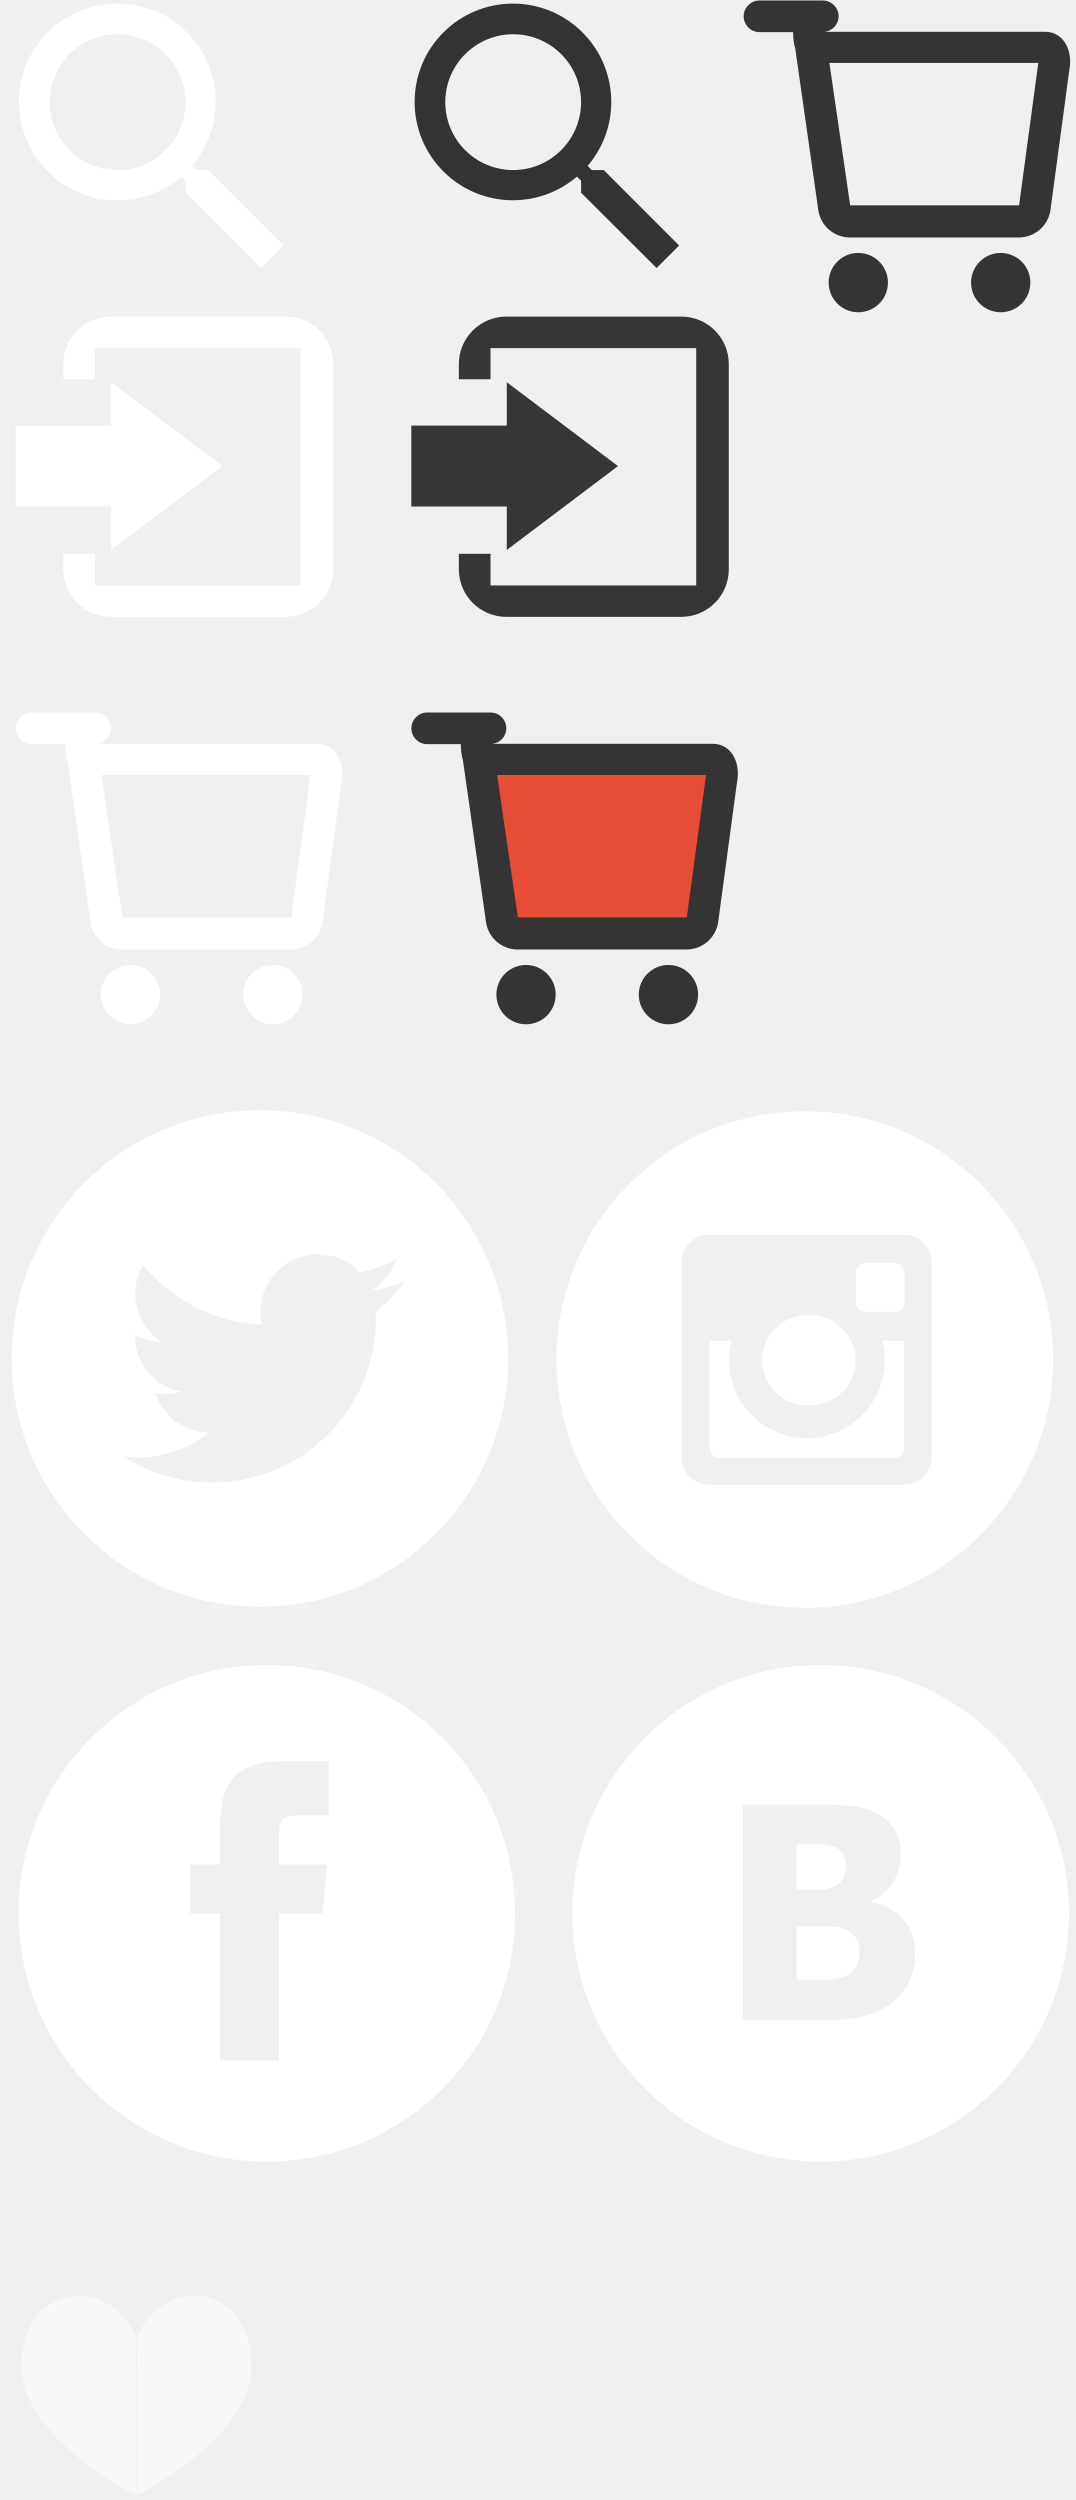
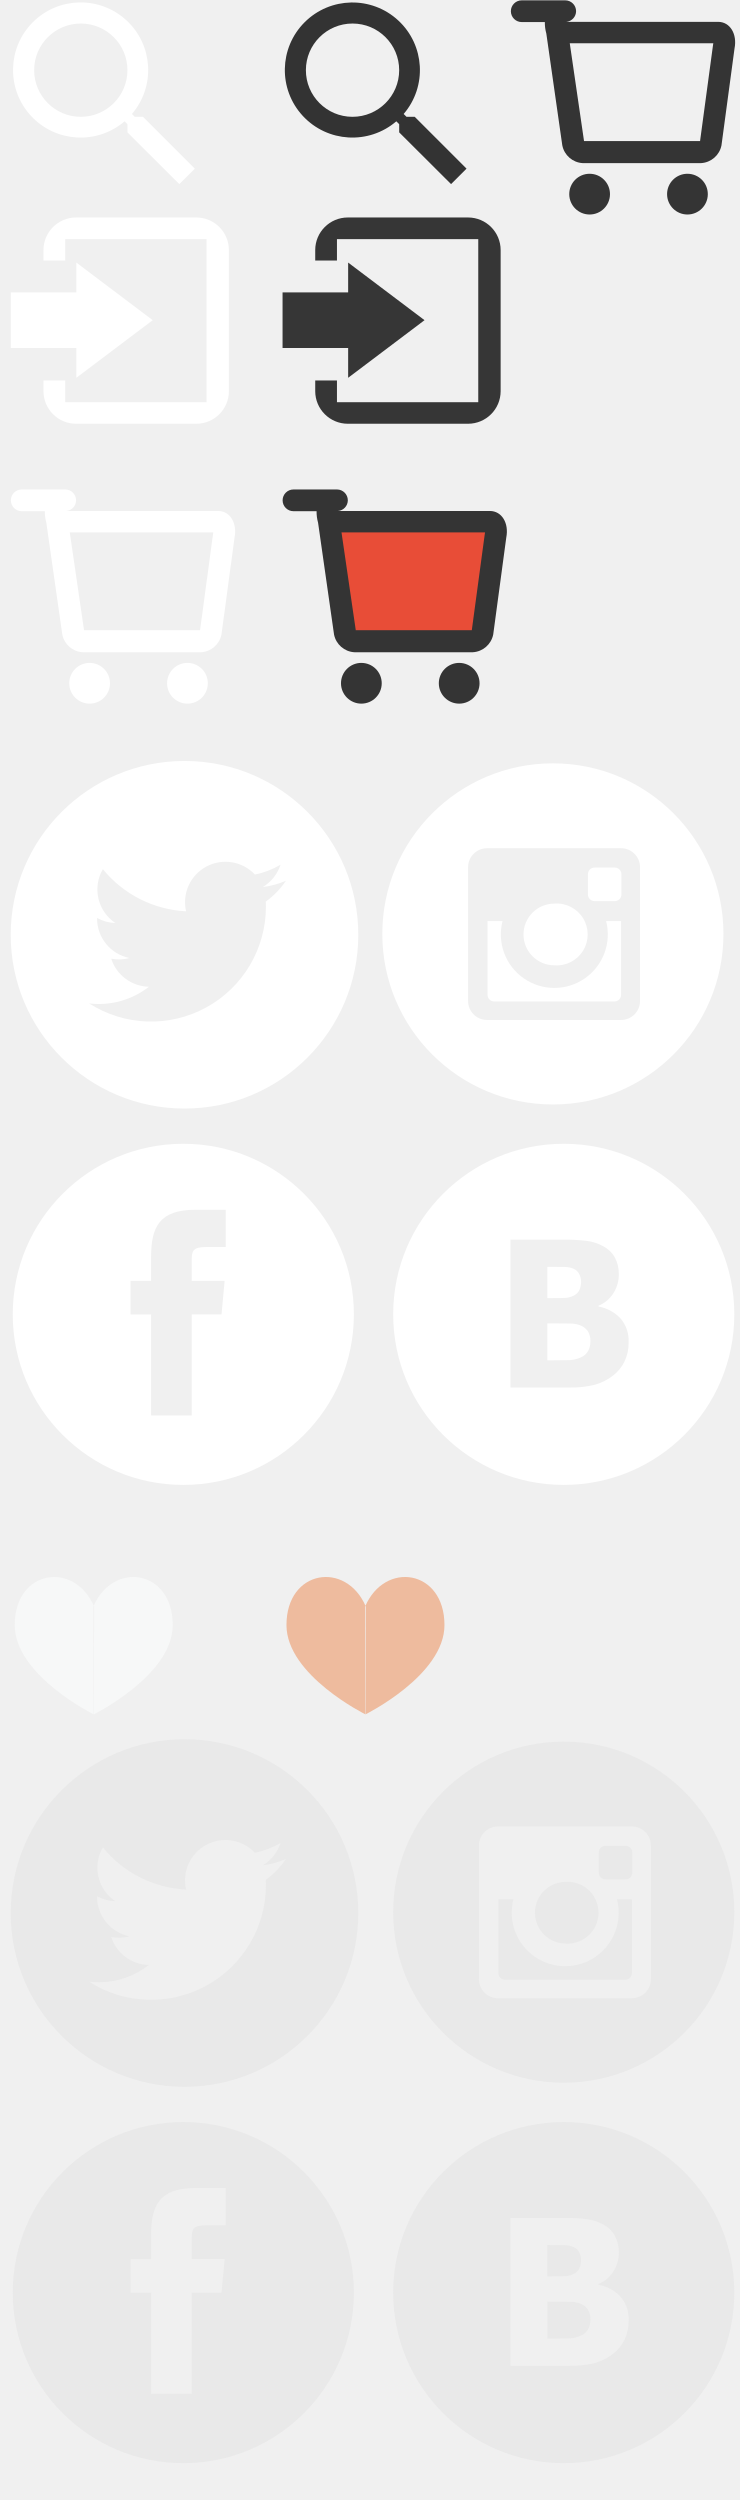
- <svg xmlns="http://www.w3.org/2000/svg" width="68" height="158" viewBox="0 0 68 158">
+ <svg xmlns="http://www.w3.org/2000/svg" width="68" height="230" viewBox="0 0 68 230">
  <defs>
    <style>
      .cls-1, .cls-4 {
        fill: #fff;
      }

-       .cls-1, .cls-2, .cls-3, .cls-4, .cls-5, .cls-6, .cls-7 {
+       .cls-1, .cls-2, .cls-3, .cls-4, .cls-5, .cls-6, .cls-7, .cls-8, .cls-9 {
        fill-rule: evenodd;
      }

      .cls-2 {
        fill: #333;
      }

      .cls-3 {
        fill: #353535;
      }

      .cls-3, .cls-4 {
        fill-opacity: 0.99;
      }

      .cls-5 {
        fill: #e84d37;
      }

      .cls-6 {
        fill: #343434;
      }

      .cls-7 {
        fill: #f7f8f8;
      }
+ 
+       .cls-8 {
+         fill: #eebb9e;
+       }
+ 
+       .cls-9 {
+         fill: #e9e9e9;
+       }
    </style>
  </defs>
  <path id="Лупа" class="cls-1" d="M13.155,10.747H12.4l-0.263-.261a6.217,6.217,0,1,0-.675.675l0.263,0.262v0.755l4.772,4.76,1.424-1.422Zm-5.731,0a4.291,4.291,0,1,1,4.3-4.291A4.294,4.294,0,0,1,7.424,10.747Z" />
  <path id="Лупа-2" data-name="Лупа" class="cls-2" d="M38.155,10.747H37.4l-0.263-.261a6.214,6.214,0,1,0-.675.675l0.263,0.262v0.755l4.772,4.76,1.423-1.422Zm-5.731,0a4.291,4.291,0,1,1,4.3-4.291A4.294,4.294,0,0,1,32.424,10.747Z" />
  <path id="Вход_copy" data-name="Вход copy" class="cls-3" d="M29,23.968v-0.96a3,3,0,0,1,3-3H43.059a3,3,0,0,1,3,3V35.985a3,3,0,0,1-3,3H32a3,3,0,0,1-3-3V35h2v2H44V22H31v1.969H29Zm-3,8.046h6.029v2.743l7.027-5.3-7.027-5.3V26.9H25.995v5.113Z" />
  <path id="Вход" class="cls-4" d="M4,23.968v-0.96a3,3,0,0,1,3-3H18.059a3,3,0,0,1,3,3V35.986a3,3,0,0,1-3,3H7a3,3,0,0,1-3-3V35H6v2H19V22H6v1.968H4Zm-3,8.046H7.024v2.743l7.027-5.3-7.027-5.3V26.9H0.995v5.114Z" />
-   <path id="Корзина" class="cls-1" d="M21.576,49.46l-1.2,8.912a2.033,2.033,0,0,1-1.883,1.635H7.61a2.027,2.027,0,0,1-1.879-1.635L4.262,48.085a3.678,3.678,0,0,1-.137-1.055H2a1,1,0,0,1,0-2H6a1,1,0,0,1,1,1,0.99,0.99,0,0,1-.9.979H20.067C21.172,47.01,21.84,48.141,21.576,49.46ZM7.731,57.978l-1.313-9H19.625s-0.031.2-.031,0.2l-1.186,8.788c-0.008.011-.009,0.014,0,0.014H7.731Zm0.514,3.009a1.874,1.874,0,1,1-1.874,1.874A1.874,1.874,0,0,1,8.245,60.987Zm9,0a1.874,1.874,0,1,1-1.874,1.874A1.874,1.874,0,0,1,17.246,60.987Z" />
+   <path id="Корзина" class="cls-1" d="M21.576,49.46l-1.2,8.912a2.033,2.033,0,0,1-1.883,1.635H7.61a2.027,2.027,0,0,1-1.879-1.635L4.262,48.085a3.678,3.678,0,0,1-.137-1.055H2a1,1,0,0,1,0-2H6a1,1,0,0,1,1,1,0.99,0.99,0,0,1-.9.979H20.067C21.172,47.01,21.84,48.141,21.576,49.46ZM7.731,57.978l-1.313-9H19.624s-0.031.2-.031,0.2l-1.186,8.788c-0.008.011-.009,0.014,0,0.014H7.731Zm0.514,3.009a1.874,1.874,0,1,1-1.874,1.874A1.874,1.874,0,0,1,8.245,60.987Zm9,0a1.874,1.874,0,1,1-1.874,1.874A1.874,1.874,0,0,1,17.246,60.987Z" />
  <path id="Корзина_заполнена" data-name="Корзина заполнена" class="cls-5" d="M30.5,48.375H45.625L44.25,58.625,31.625,58.5Z" />
  <path id="Корзина-2" data-name="Корзина" class="cls-6" d="M46.576,49.46l-1.2,8.912a2.034,2.034,0,0,1-1.883,1.635H32.61a2.028,2.028,0,0,1-1.879-1.635L29.262,48.085a3.67,3.67,0,0,1-.137-1.054H27a1,1,0,1,1,0-2h4a1,1,0,0,1,1,1,0.99,0.99,0,0,1-.9.979H45.067C46.172,47.01,46.84,48.141,46.576,49.46ZM32.731,57.978l-1.313-9H44.624s-0.031.2-.031,0.2l-1.186,8.788c-0.008.011-.009,0.014,0,0.014H32.731Zm0.514,3.009a1.874,1.874,0,1,1-1.874,1.874A1.875,1.875,0,0,1,33.245,60.986Zm9,0a1.874,1.874,0,1,1-1.874,1.874A1.875,1.875,0,0,1,42.246,60.986Z" />
  <path id="Корзина_копия" data-name="Корзина копия" class="cls-6" d="M67.576,4.46l-1.2,8.912a2.034,2.034,0,0,1-1.883,1.635H53.61a2.028,2.028,0,0,1-1.879-1.635L50.262,3.085a3.67,3.67,0,0,1-.137-1.054H48a1,1,0,1,1,0-2h4a1,1,0,0,1,1,1,0.99,0.99,0,0,1-.9.979H66.067C67.172,2.01,67.84,3.141,67.576,4.46ZM53.731,12.978l-1.313-9H65.624s-0.031.2-.031,0.2l-1.186,8.788c-0.008.011-.009,0.013,0,0.013H53.731Zm0.514,3.009a1.874,1.874,0,1,1-1.874,1.875A1.875,1.875,0,0,1,54.245,15.986Zm9,0a1.874,1.874,0,1,1-1.874,1.875A1.875,1.875,0,0,1,63.246,15.986Z" />
  <path id="Сердце" class="cls-7" d="M8.606,157.732s7.285-3.6,7.285-8.224c0-5.126-5.5-5.936-7.3-1.705m0.049,9.929s-7.285-3.6-7.285-8.224c0-5.126,5.5-5.936,7.3-1.705" />
-   <path id="Твитер" class="cls-1" d="M16.427,70.165A15.692,15.692,0,1,1,.735,85.857,15.692,15.692,0,0,1,16.427,70.165Zm9.138,10.811a7.3,7.3,0,0,1-2.092.573,3.654,3.654,0,0,0,1.6-2.015,7.283,7.283,0,0,1-2.313.884,3.646,3.646,0,0,0-6.207,3.322,10.342,10.342,0,0,1-7.507-3.806A3.646,3.646,0,0,0,10.175,84.8a3.626,3.626,0,0,1-1.65-.455c0,0.015,0,.03,0,0.046a3.644,3.644,0,0,0,2.922,3.571,3.651,3.651,0,0,1-1.645.062,3.645,3.645,0,0,0,3.4,2.529,7.353,7.353,0,0,1-5.392,1.508,10.358,10.358,0,0,0,15.946-8.727q0-.237-0.011-0.471A7.406,7.406,0,0,0,25.565,80.976Z" />
-   <path id="Инста" class="cls-1" d="M50.865,70.228A15.692,15.692,0,1,1,35.173,85.919,15.692,15.692,0,0,1,50.865,70.228Zm6.272,23.61a1.745,1.745,0,0,0,1.745-1.745V79.782a1.745,1.745,0,0,0-1.745-1.745H44.809a1.745,1.745,0,0,0-1.745,1.745V92.093a1.745,1.745,0,0,0,1.745,1.745H57.136Zm-1.375-9.1a4.921,4.921,0,1,1-9.529,0h-1.38v6.786a0.611,0.611,0,0,0,.611.611H56.529a0.611,0.611,0,0,0,.611-0.611V84.737S56.644,84.739,55.761,84.737ZM51,83.132a2.847,2.847,0,1,1,0,5.677A2.838,2.838,0,0,1,51,83.132Zm3.7-3.316H56.56a0.611,0.611,0,0,1,.611.611v1.864a0.611,0.611,0,0,1-.611.611H54.7a0.611,0.611,0,0,1-.611-0.611V80.427A0.611,0.611,0,0,1,54.7,79.816Z" />
+   <path id="Сердце_копия" data-name="Сердце копия" class="cls-8" d="M33.606,157.732s7.285-3.6,7.285-8.224c0-5.126-5.5-5.936-7.3-1.705m0.049,9.929s-7.285-3.6-7.285-8.224c0-5.126,5.5-5.936,7.3-1.705" />
+   <path id="Инста" class="cls-1" d="M50.865,70.228A15.692,15.692,0,1,1,35.173,85.919,15.692,15.692,0,0,1,50.865,70.228Zm6.272,23.61a1.745,1.745,0,0,0,1.745-1.745V79.782a1.745,1.745,0,0,0-1.745-1.745H44.809a1.745,1.745,0,0,0-1.745,1.745V92.093a1.745,1.745,0,0,0,1.745,1.745H57.136Zm-1.375-9.1a4.921,4.921,0,1,1-9.529,0h-1.38v6.786a0.611,0.611,0,0,0,.611.611H56.529a0.611,0.611,0,0,0,.611-0.611V84.737S56.644,84.739,55.761,84.737ZM51,83.132a2.847,2.847,0,1,1,0,5.677A2.838,2.838,0,1,1,51,83.132Zm3.7-3.316H56.56a0.611,0.611,0,0,1,.611.611v1.864a0.611,0.611,0,0,1-.611.611H54.7a0.611,0.611,0,0,1-.611-0.611V80.427A0.611,0.611,0,0,1,54.7,79.816Z" />
+   <path id="Инста_копия" data-name="Инста копия" class="cls-9" d="M51.865,160.228a15.692,15.692,0,1,1-15.692,15.691A15.691,15.691,0,0,1,51.865,160.228Zm6.272,23.61a1.745,1.745,0,0,0,1.745-1.745V169.782a1.745,1.745,0,0,0-1.745-1.745H45.809a1.745,1.745,0,0,0-1.745,1.745v12.311a1.745,1.745,0,0,0,1.745,1.745H58.136Zm-1.375-9.1a4.921,4.921,0,1,1-9.529,0h-1.38v6.785a0.612,0.612,0,0,0,.611.612H57.529a0.612,0.612,0,0,0,.611-0.612v-6.785S57.644,174.739,56.761,174.737ZM52,173.132a2.847,2.847,0,1,1,0,5.677A2.839,2.839,0,0,1,52,173.132Zm3.7-3.316H57.56a0.611,0.611,0,0,1,.611.611v1.864a0.612,0.612,0,0,1-.611.612H55.7a0.612,0.612,0,0,1-.611-0.612v-1.864A0.611,0.611,0,0,1,55.7,169.816Z" />
  <path id="ФБ" class="cls-1" d="M16.865,105.228A15.692,15.692,0,1,1,1.173,120.919,15.691,15.691,0,0,1,16.865,105.228Zm0.774,24.989v-9.291h2.742l0.285-3.089H17.638l0-1.856c0-.894.084-1.256,1.367-1.256h1.764V111.3H17.982c-3.294,0-4.082,1.546-4.082,4.342v2.2H12.011v3.089H13.9v9.291h3.739Z" />
-   <path id="ВК" class="cls-1" d="M51.865,105.228a15.692,15.692,0,1,1-15.692,15.691A15.691,15.691,0,0,1,51.865,105.228Zm5.968,18.252a3.116,3.116,0,0,0-.758-2.2,3.7,3.7,0,0,0-2.016-1.082v-0.072a2.937,2.937,0,0,0,1.371-1.144,3.191,3.191,0,0,0,.5-1.77,3.106,3.106,0,0,0-.362-1.518,2.635,2.635,0,0,0-1.091-1.051,4.3,4.3,0,0,0-1.446-.476,16.218,16.218,0,0,0-2.269-.116h-4.8v13.6H52.4a8.838,8.838,0,0,0,2.332-.256,4.8,4.8,0,0,0,1.686-.857,3.637,3.637,0,0,0,1.032-1.268,3.941,3.941,0,0,0,.383-1.784h0ZM53.46,117.9a1.54,1.54,0,0,0-.168-0.677,1.014,1.014,0,0,0-.527-0.5,2.137,2.137,0,0,0-.8-0.162c-0.308-.009-0.767-0.012-1.374-0.012H50.355v2.877h0.43c0.583,0,.994-0.006,1.229-0.019a1.981,1.981,0,0,0,.726-0.19,1.11,1.11,0,0,0,.564-0.529,1.891,1.891,0,0,0,.156-0.786h0Zm0.857,5.522a1.648,1.648,0,0,0-.255-0.984,1.54,1.54,0,0,0-.767-0.539,2.54,2.54,0,0,0-.853-0.134c-0.362-.01-0.848-0.013-1.456-0.013h-0.63v3.4h0.184q1.332,0,1.842-.019a2.883,2.883,0,0,0,1.041-.246,1.359,1.359,0,0,0,.68-0.589A1.783,1.783,0,0,0,54.316,123.417Z" />
+   <path id="ФБ_копия" data-name="ФБ копия" class="cls-9" d="M16.865,195.228A15.692,15.692,0,1,1,1.173,210.919,15.691,15.691,0,0,1,16.865,195.228Zm0.774,24.989v-9.291h2.742l0.285-3.089H17.638l0-1.856c0-.894.084-1.256,1.367-1.256h1.764V201.3H17.982c-3.294,0-4.082,1.546-4.082,4.342v2.2H12.011v3.089H13.9v9.291h3.739Z" />
+   <path id="ВК" class="cls-1" d="M51.865,105.228a15.692,15.692,0,1,1-15.692,15.691A15.691,15.691,0,0,1,51.865,105.228Zm5.968,18.252a3.116,3.116,0,0,0-.758-2.2,3.7,3.7,0,0,0-2.016-1.082v-0.072a2.937,2.937,0,0,0,1.371-1.144,3.191,3.191,0,0,0,.5-1.77,3.106,3.106,0,0,0-.362-1.518,2.635,2.635,0,0,0-1.091-1.051,4.3,4.3,0,0,0-1.446-.476,16.218,16.218,0,0,0-2.269-.116h-4.8v13.6H52.4a8.838,8.838,0,0,0,2.332-.256,4.8,4.8,0,0,0,1.686-.857,3.637,3.637,0,0,0,1.032-1.268,3.943,3.943,0,0,0,.383-1.784h0ZM53.46,117.9a1.54,1.54,0,0,0-.168-0.677,1.014,1.014,0,0,0-.527-0.5,2.137,2.137,0,0,0-.8-0.162c-0.308-.009-0.767-0.012-1.374-0.012H50.355v2.877h0.43c0.583,0,.994-0.006,1.229-0.019a1.981,1.981,0,0,0,.726-0.19,1.11,1.11,0,0,0,.564-0.529,1.891,1.891,0,0,0,.156-0.786h0Zm0.857,5.522a1.648,1.648,0,0,0-.255-0.984,1.54,1.54,0,0,0-.767-0.539,2.54,2.54,0,0,0-.853-0.134c-0.362-.01-0.848-0.013-1.456-0.013h-0.63v3.4h0.184q1.332,0,1.842-.019a2.883,2.883,0,0,0,1.041-.246,1.359,1.359,0,0,0,.68-0.589A1.783,1.783,0,0,0,54.316,123.417Z" />
+   <path id="ВК_копия" data-name="ВК копия" class="cls-9" d="M51.865,195.228a15.692,15.692,0,1,1-15.692,15.691A15.691,15.691,0,0,1,51.865,195.228Zm5.968,18.252a3.116,3.116,0,0,0-.758-2.2,3.7,3.7,0,0,0-2.016-1.082v-0.072a2.937,2.937,0,0,0,1.371-1.144,3.191,3.191,0,0,0,.5-1.77,3.106,3.106,0,0,0-.362-1.518,2.635,2.635,0,0,0-1.091-1.051,4.3,4.3,0,0,0-1.446-.476,16.218,16.218,0,0,0-2.269-.116h-4.8v13.6H52.4a8.838,8.838,0,0,0,2.332-.256,4.8,4.8,0,0,0,1.686-.857,3.637,3.637,0,0,0,1.032-1.268,3.943,3.943,0,0,0,.383-1.784h0ZM53.46,207.9a1.54,1.54,0,0,0-.168-0.677,1.014,1.014,0,0,0-.527-0.5,2.137,2.137,0,0,0-.8-0.162c-0.308-.009-0.767-0.012-1.374-0.012H50.355v2.877h0.43c0.583,0,.994-0.006,1.229-0.019a1.981,1.981,0,0,0,.726-0.19,1.11,1.11,0,0,0,.564-0.529,1.891,1.891,0,0,0,.156-0.786h0Zm0.857,5.522a1.648,1.648,0,0,0-.255-0.984,1.54,1.54,0,0,0-.767-0.539,2.54,2.54,0,0,0-.853-0.134c-0.362-.01-0.848-0.013-1.456-0.013h-0.63v3.4h0.184q1.332,0,1.842-.019a2.883,2.883,0,0,0,1.041-.246,1.359,1.359,0,0,0,.68-0.589A1.783,1.783,0,0,0,54.316,213.417Z" />
+   <path id="Твитер" class="cls-1" d="M16.99,70.009A15.989,15.989,0,1,1,.985,86,16,16,0,0,1,16.99,70.009Zm9.32,11.015a7.451,7.451,0,0,1-2.134.584,3.724,3.724,0,0,0,1.633-2.053,7.43,7.43,0,0,1-2.359.9,3.717,3.717,0,0,0-6.33,3.385,10.551,10.551,0,0,1-7.657-3.878,3.712,3.712,0,0,0,1.15,4.955,3.7,3.7,0,0,1-1.683-.464c0,0.015,0,.031,0,0.047a3.714,3.714,0,0,0,2.98,3.639,3.729,3.729,0,0,1-1.678.063A3.717,3.717,0,0,0,13.7,90.78a7.5,7.5,0,0,1-5.5,1.537,10.567,10.567,0,0,0,16.264-8.892q0-.241-0.011-0.48A7.55,7.55,0,0,0,26.309,81.024Z" />
+   <path id="Твитер_копия_2" data-name="Твитер копия 2" class="cls-9" d="M16.99,160.009A15.989,15.989,0,1,1,.985,176,16,16,0,0,1,16.99,160.009Zm9.32,11.015a7.448,7.448,0,0,1-2.134.584,3.72,3.72,0,0,0,1.633-2.053,7.413,7.413,0,0,1-2.359.9,3.717,3.717,0,0,0-6.33,3.386,10.556,10.556,0,0,1-7.657-3.878,3.713,3.713,0,0,0,1.15,4.955,3.723,3.723,0,0,1-1.683-.464c0,0.015,0,.03,0,0.046a3.714,3.714,0,0,0,2.98,3.639,3.716,3.716,0,0,1-.979.13,3.661,3.661,0,0,1-.7-0.067,3.718,3.718,0,0,0,3.47,2.578,7.461,7.461,0,0,1-4.614,1.589,7.622,7.622,0,0,1-.886-0.052,10.567,10.567,0,0,0,16.264-8.892q0-.242-0.011-0.48A7.546,7.546,0,0,0,26.309,171.024Z" />
</svg>
